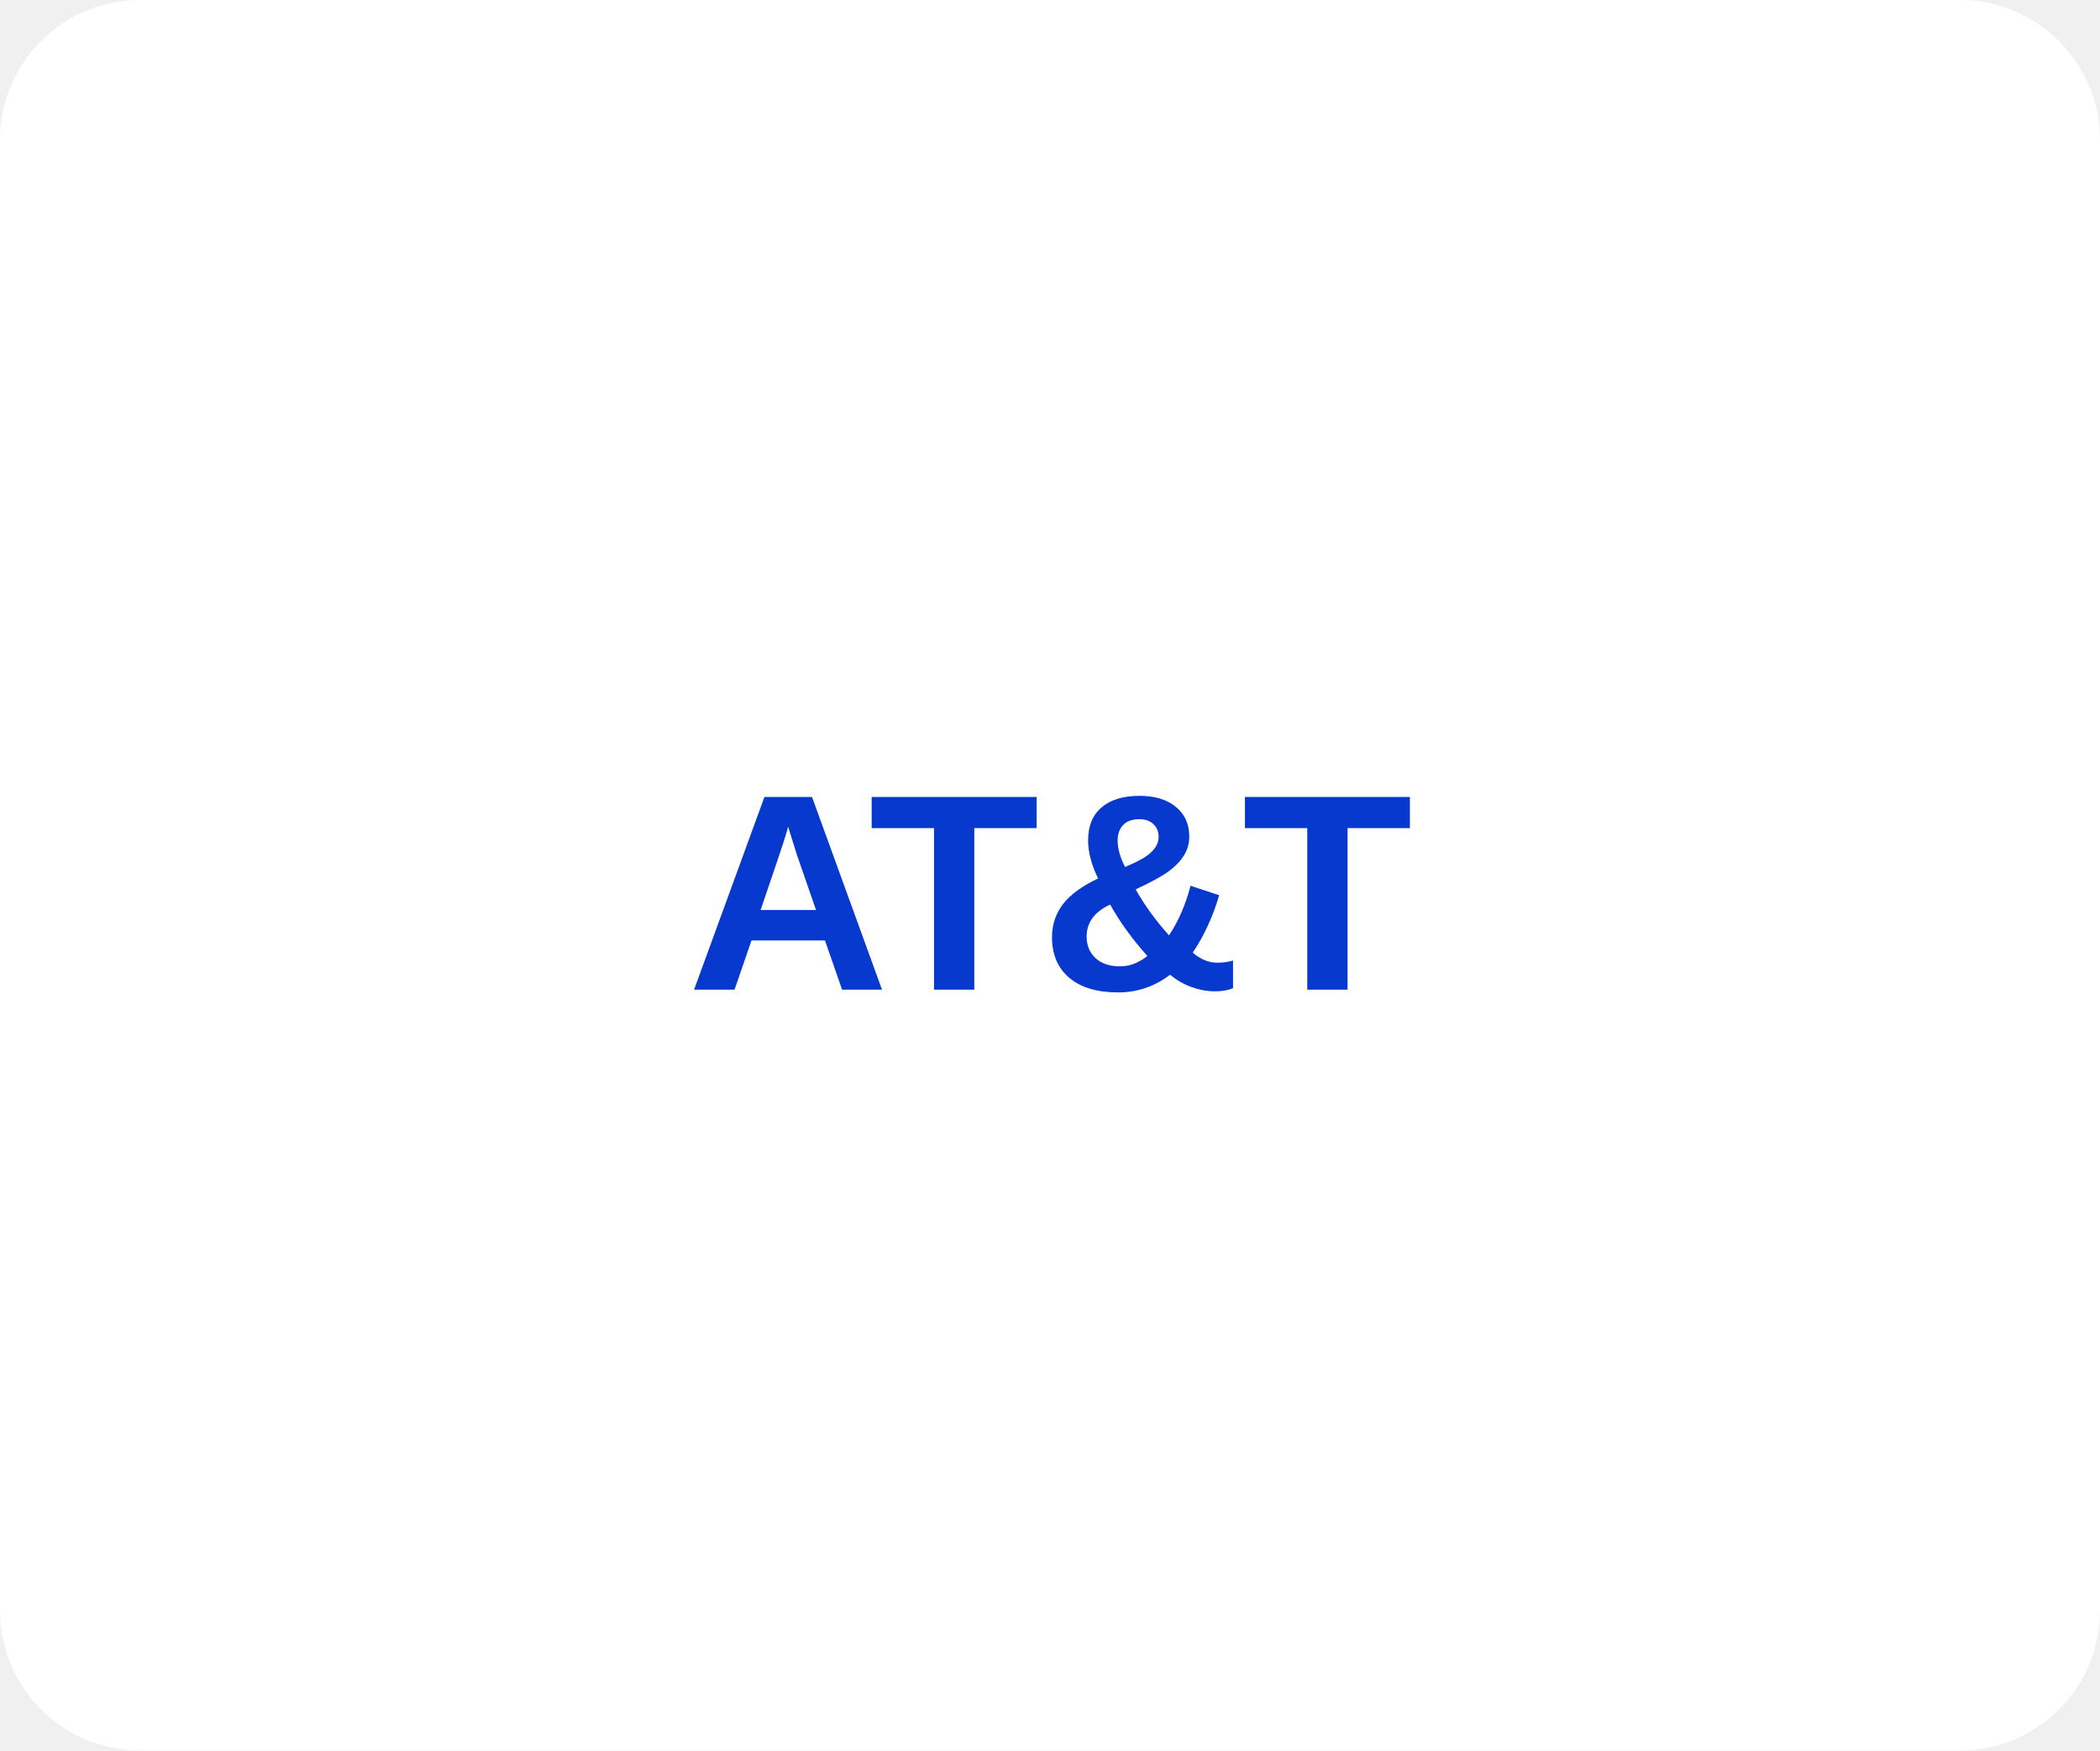
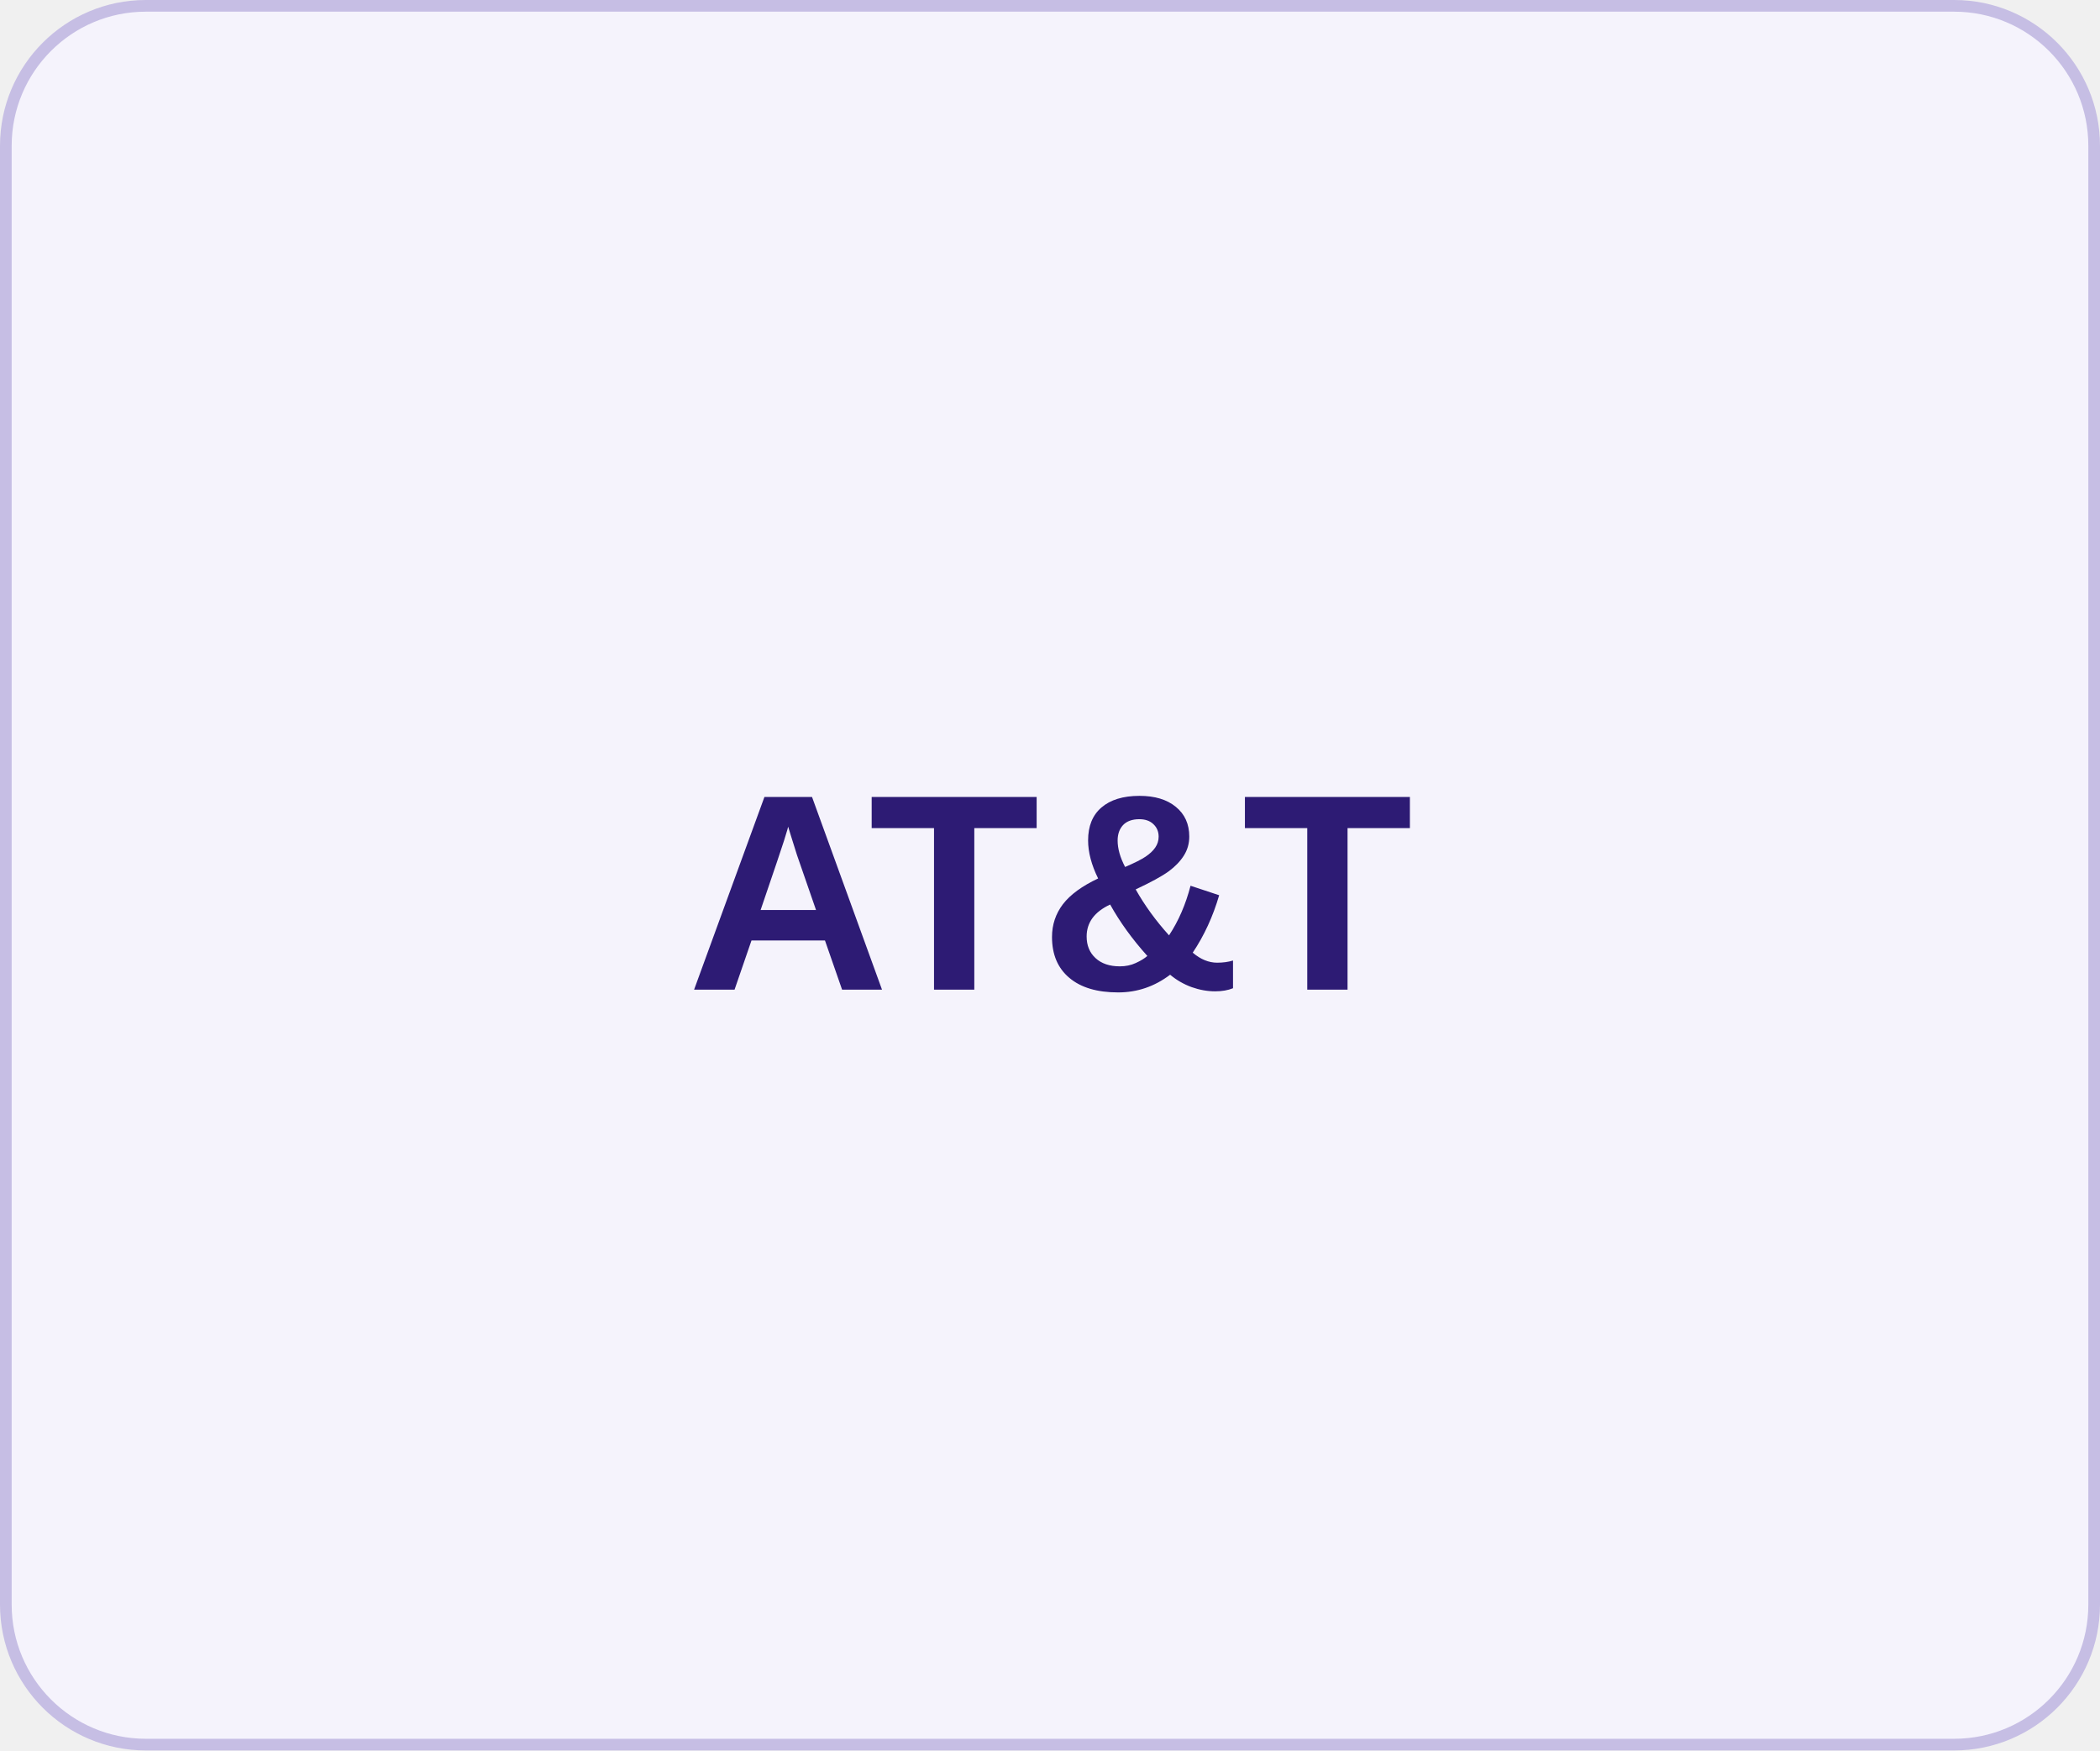
<svg xmlns="http://www.w3.org/2000/svg" width="180" height="150" viewBox="0 0 180 150">
-   <rect width="180" height="150" rx="12" fill="white" />
-   <text x="90" y="78" text-anchor="middle" dominant-baseline="middle" font-family="Arial,sans-serif" font-size="24" font-weight="700" fill="#0739cf" textLength="52" lengthAdjust="spacingAndGlyphs">AT&amp;T</text>
+   <rect x="0.5" y="0.5" width="179" height="149" rx="12" fill="#f5f3fc" stroke="#c6bee4" />
+   <text x="90" y="78" text-anchor="middle" dominant-baseline="middle" font-family="Arial,sans-serif" font-size="24" font-weight="700" fill="#2d1b74" textLength="52" lengthAdjust="spacingAndGlyphs">AT&amp;T</text>
</svg>
